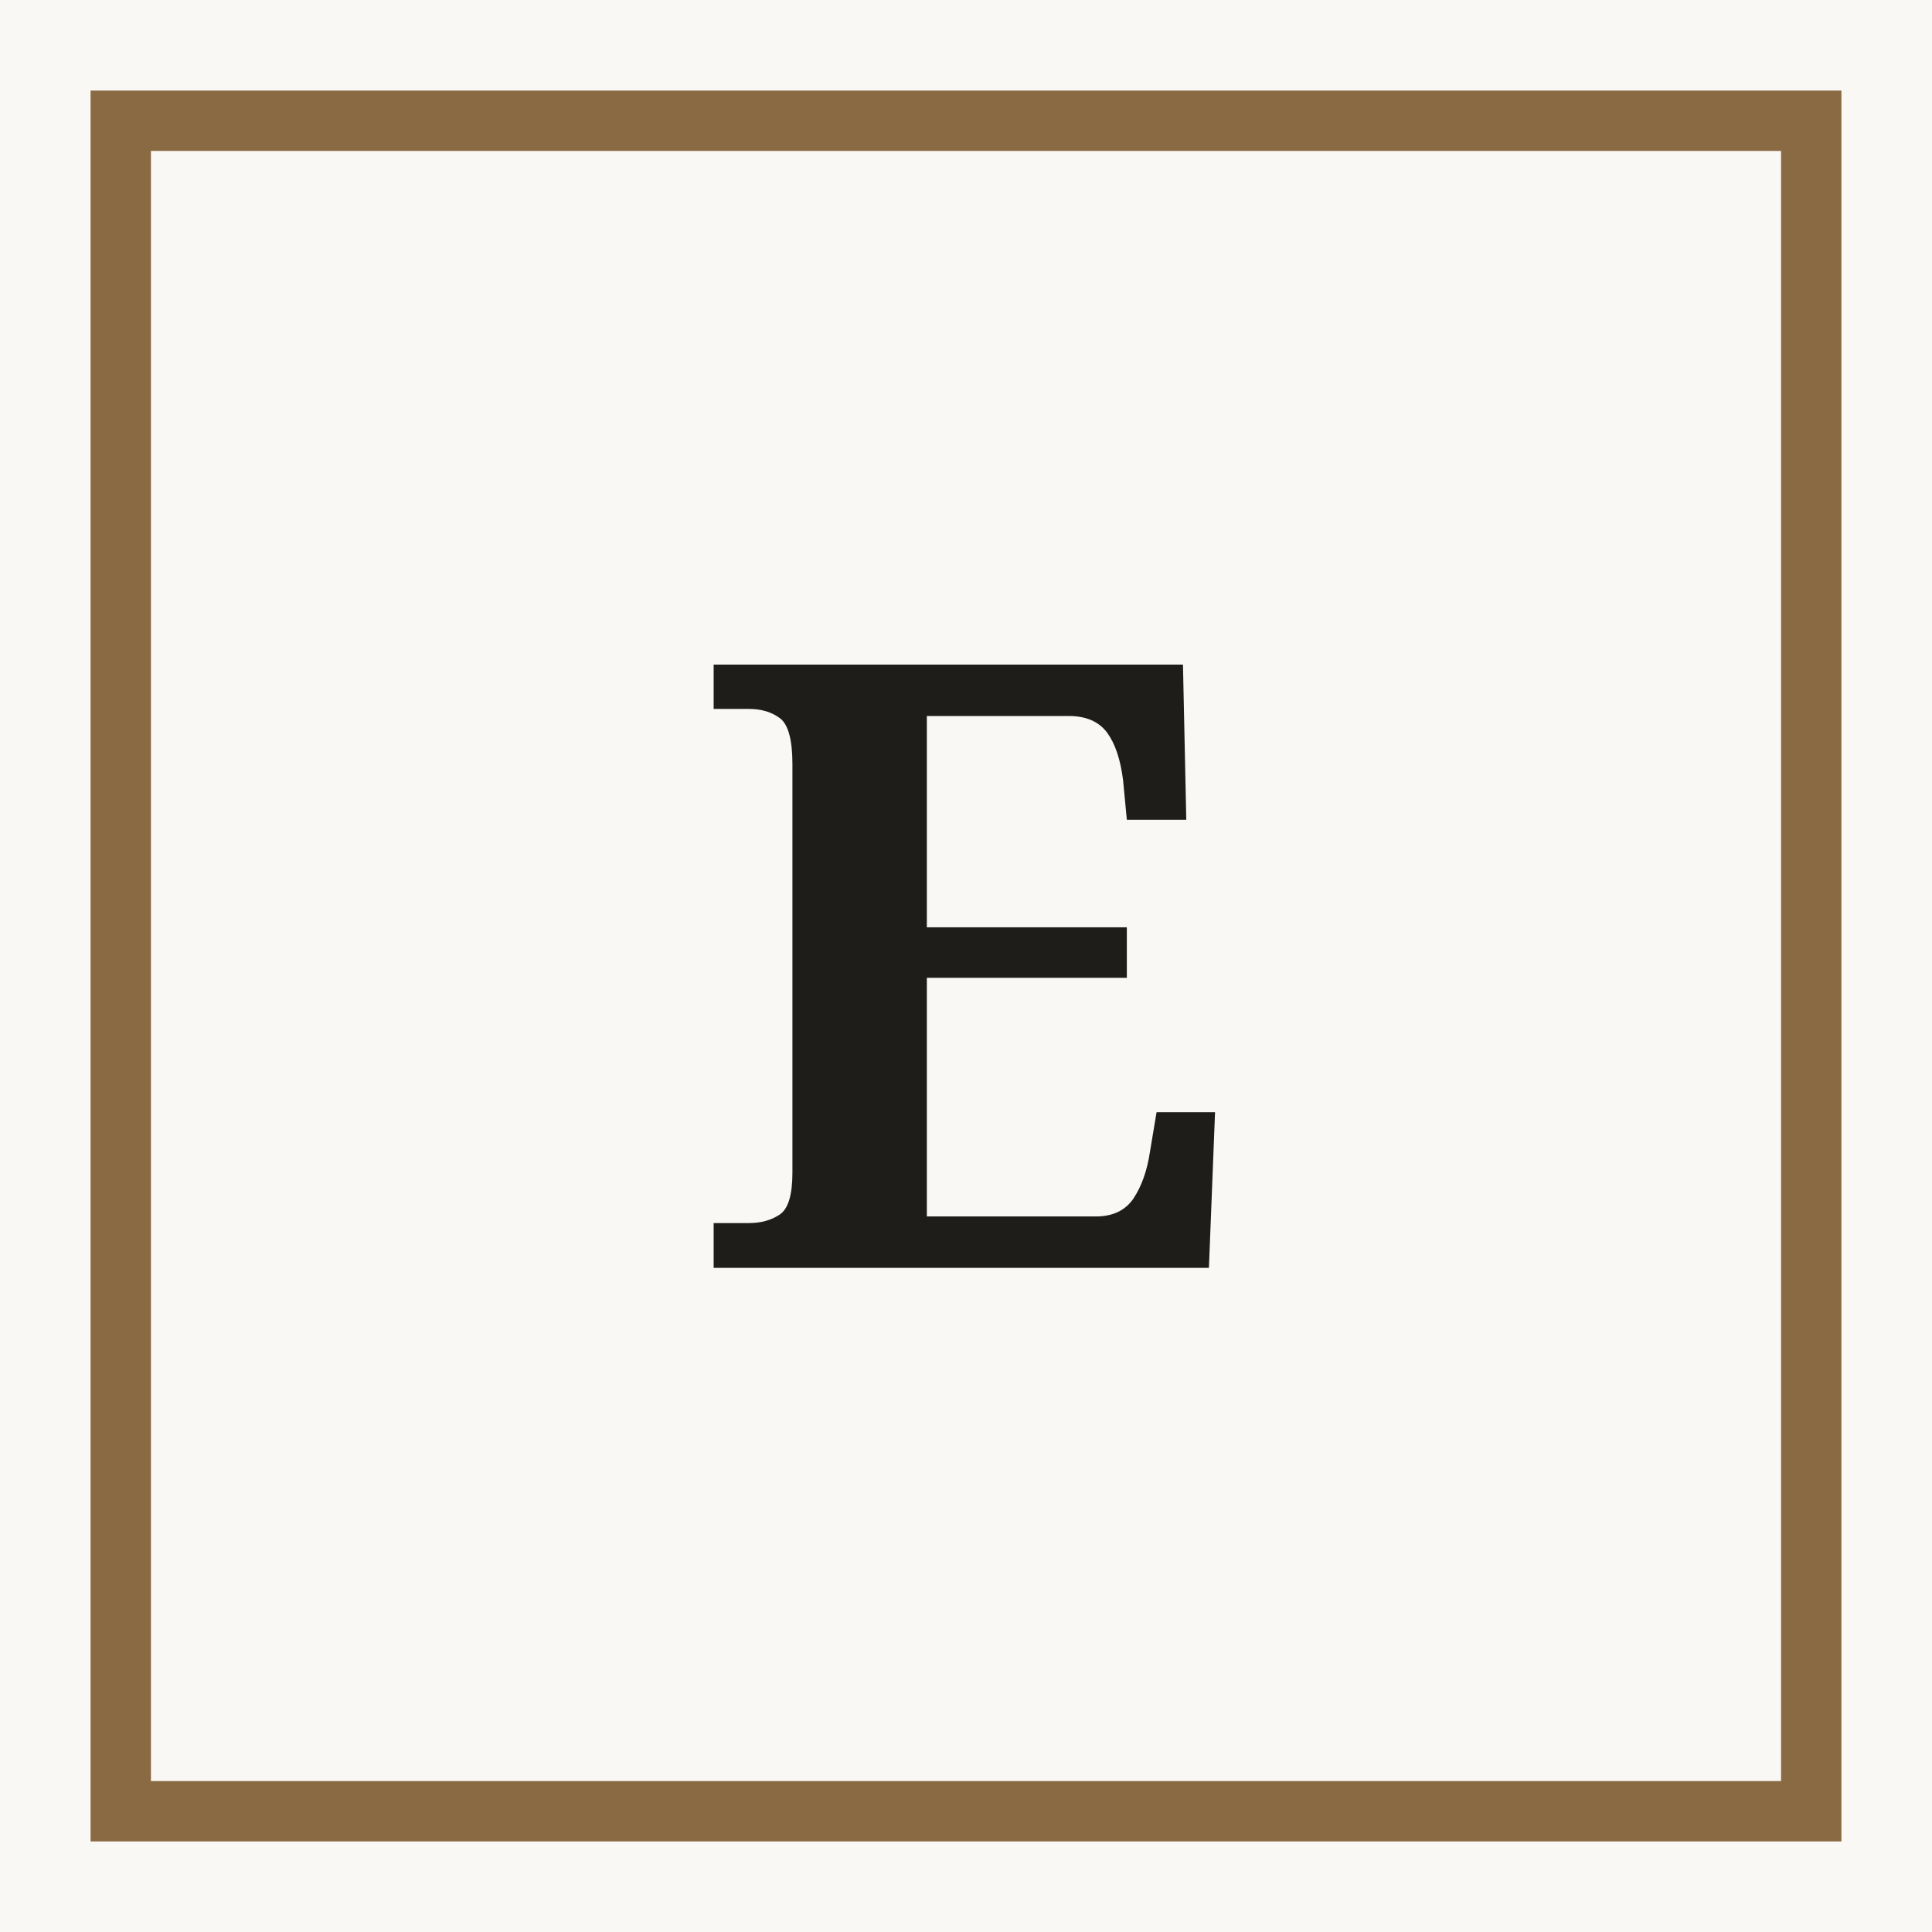
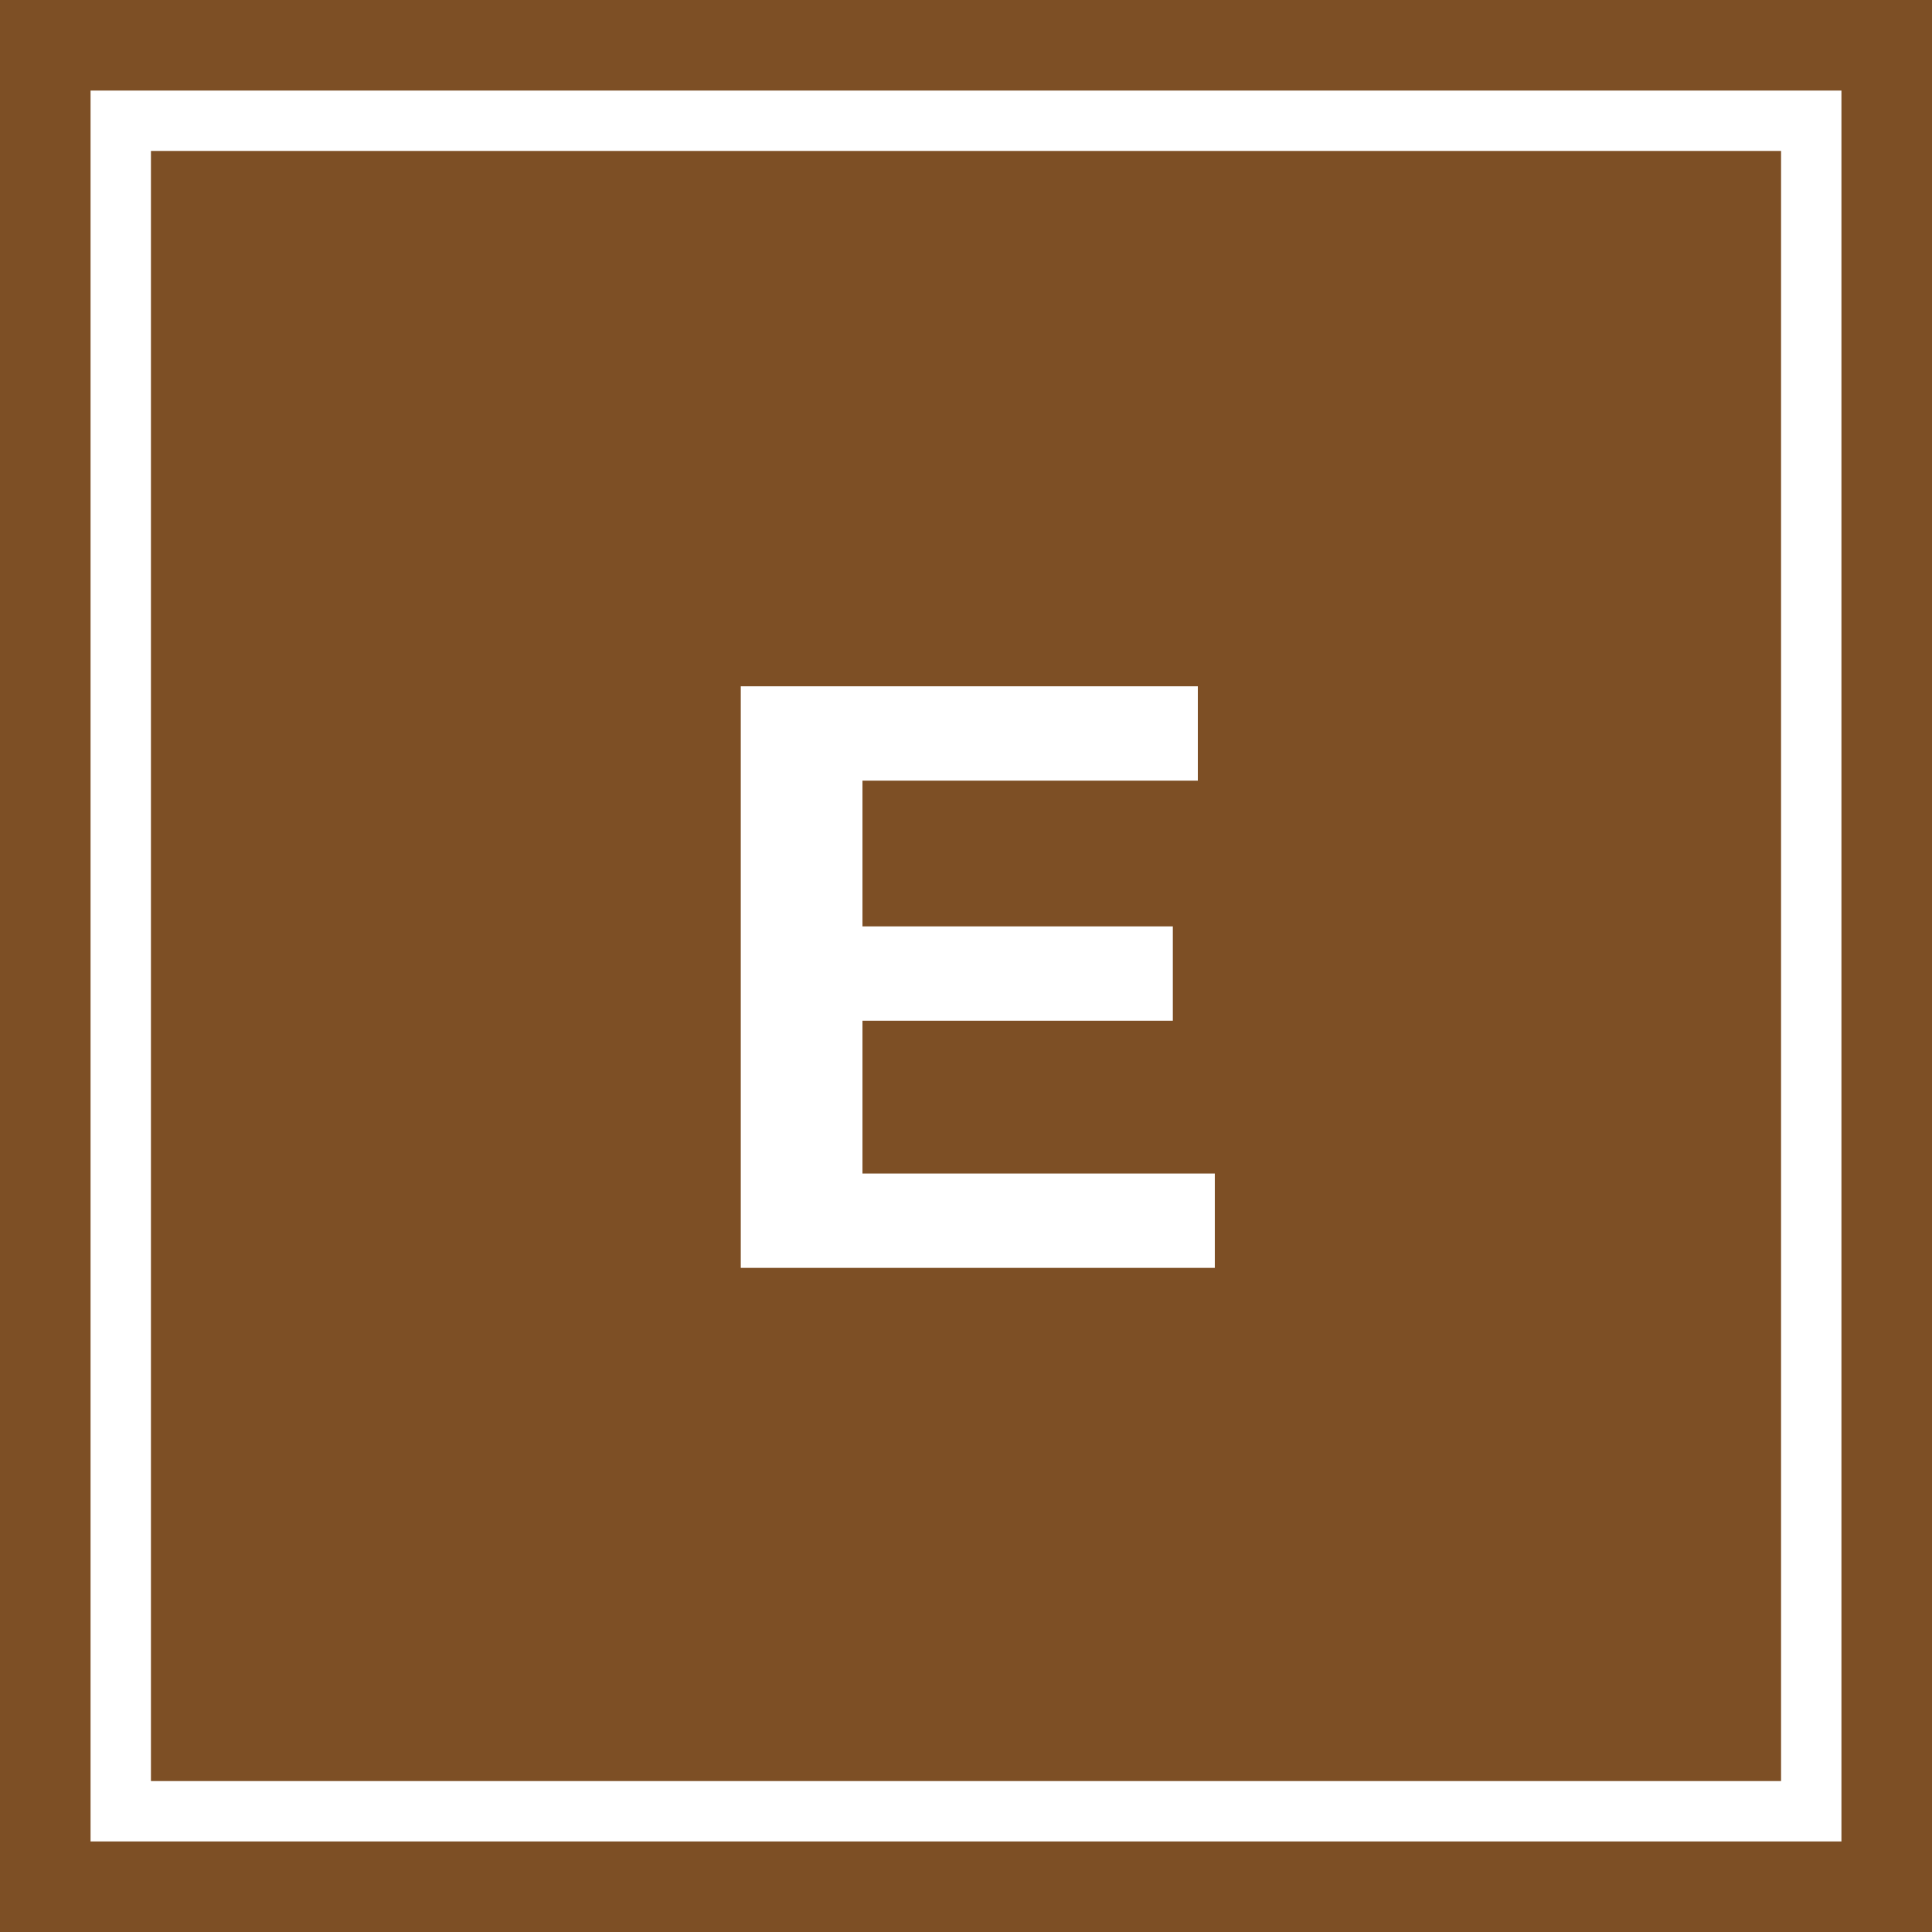
<svg xmlns="http://www.w3.org/2000/svg" viewBox="0 0 64 64">
-   <rect width="64" height="64" fill="#faf8f4" />
-   <rect x="4" y="4" width="56" height="56" fill="none" stroke="#8a6a43" stroke-width="2" />
-   <text x="32" y="42" text-anchor="middle" font-family="Georgia,serif" font-size="28" font-weight="600" fill="#1f1d1a">E</text>
+   <rect width="64" height="64" fill="#7d4f25" />
+   <rect x="4" y="4" width="56" height="56" fill="none" stroke="#ffffff" stroke-width="2" />
+   <text x="32" y="42" text-anchor="middle" font-family="Arial,sans-serif" font-size="28" font-weight="600" fill="#ffffff">E</text>
</svg>
